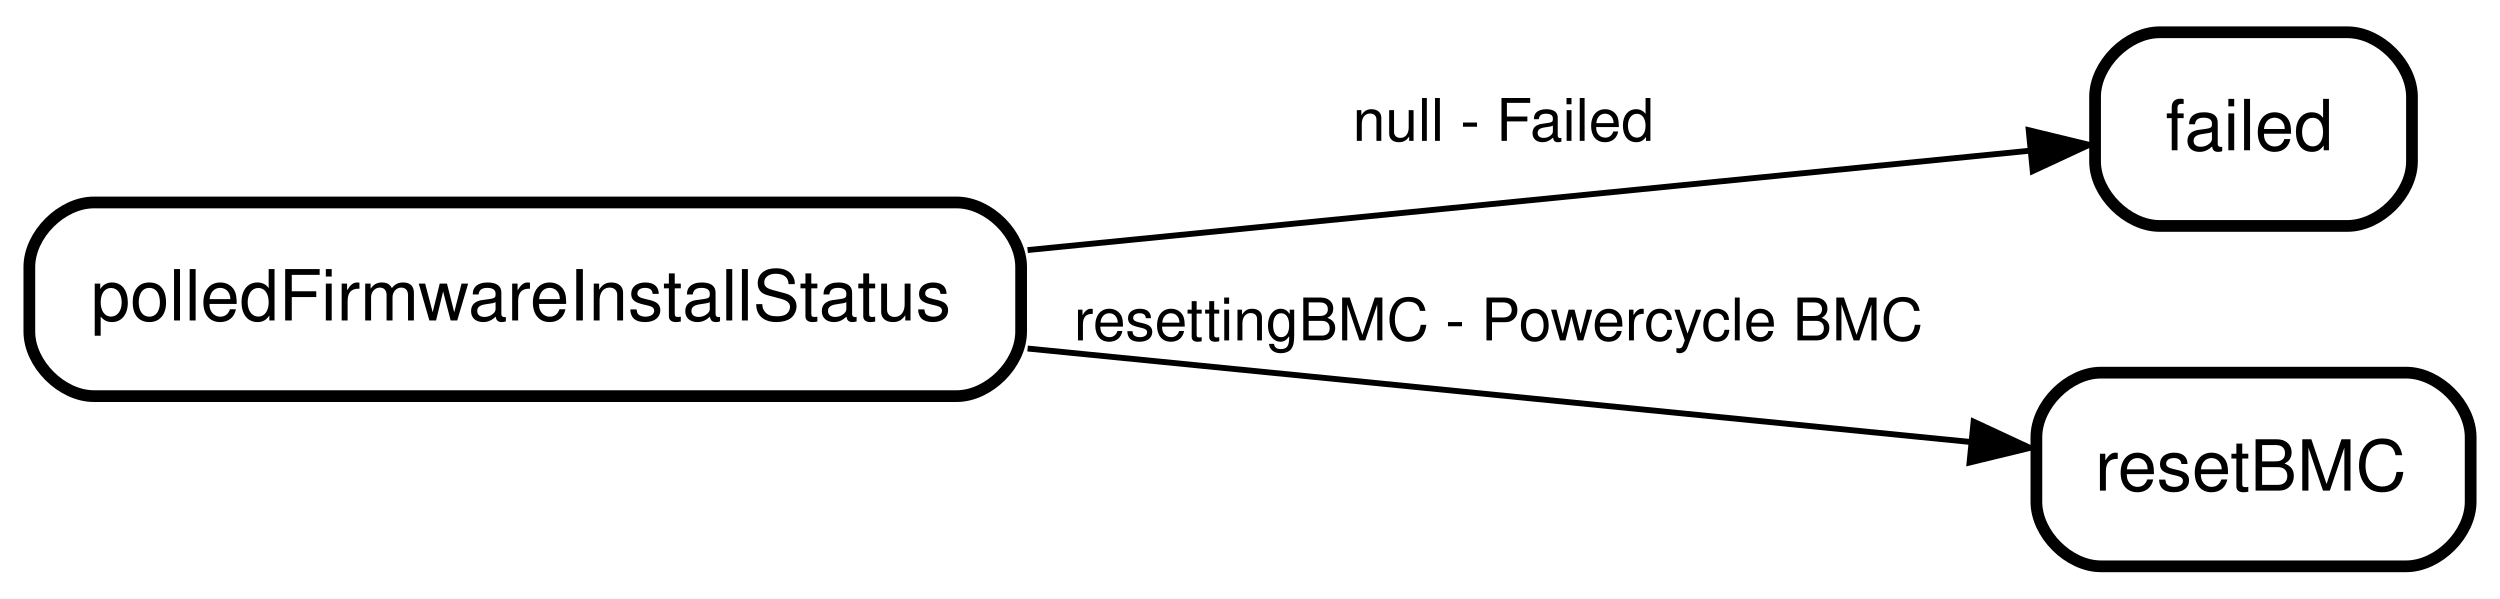
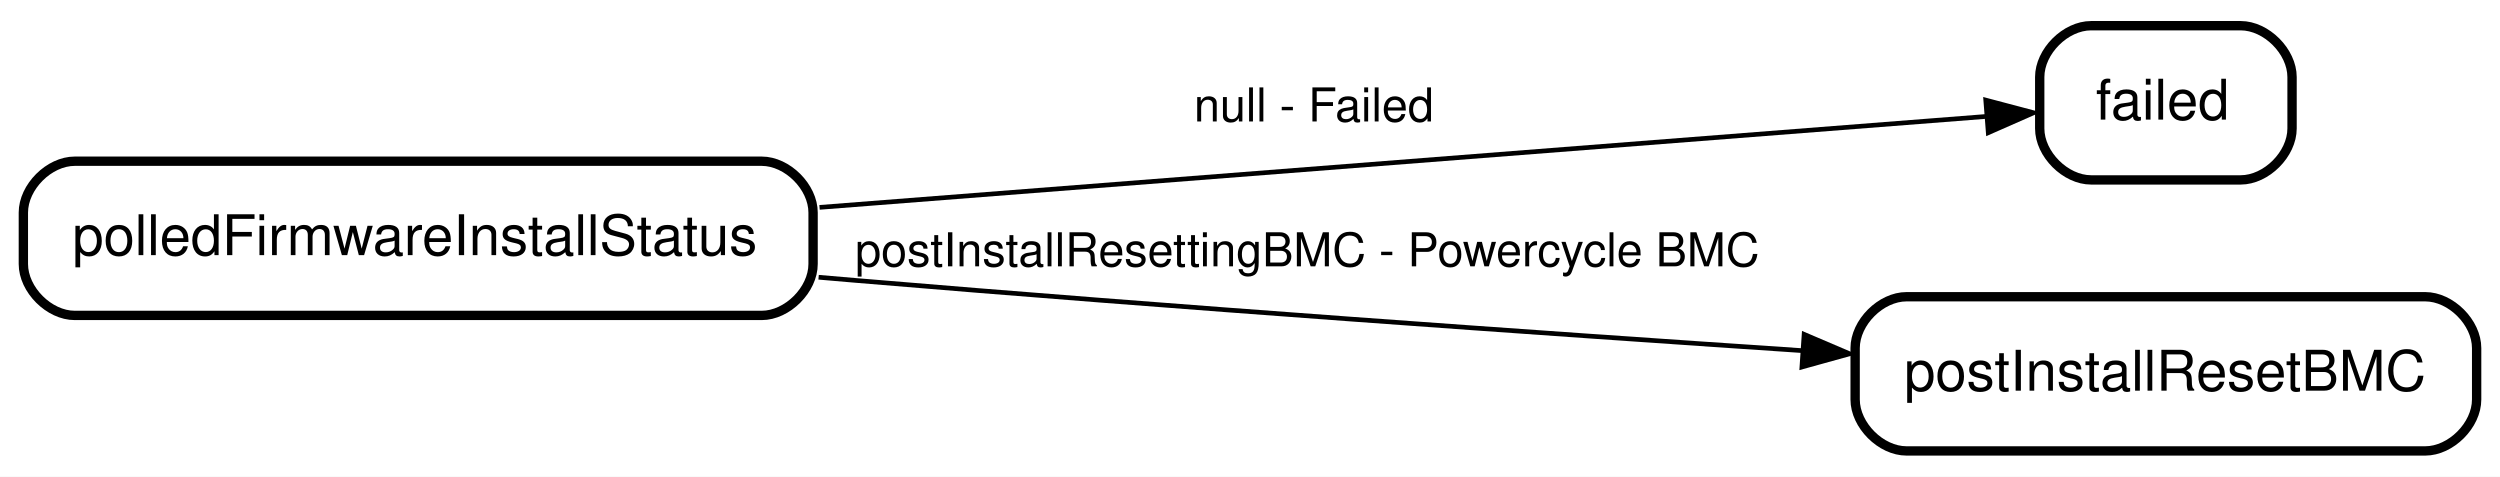
- <svg xmlns="http://www.w3.org/2000/svg" width="426pt" height="102pt" viewBox="0.00 0.00 426.00 102.00">
+ <svg xmlns="http://www.w3.org/2000/svg" width="535pt" height="102pt" viewBox="0.00 0.00 535.00 102.00">
  <g id="graph0" class="graph" transform="scale(1 1) rotate(0) translate(4 98)">
-     <polygon fill="white" stroke="none" points="-4,4 -4,-98 422,-98 422,4 -4,4" />
+     <polygon fill="white" stroke="none" points="-4,4 -4,-98 531,-98 531,4 -4,4" />
    <g id="node1" class="node state regular">
-       <polygon fill="#ffffff" fill-opacity="0.004" stroke="none" stroke-width="2" points="408,-94 352,-94 352,-58 408,-58 408,-94" />
-       <text text-anchor="start" x="365" y="-72.4" font-family="Helvetica,sans-Serif" font-size="12.00">failed</text>
-       <path fill="none" stroke="black" stroke-width="2" d="M364,-59.5C364,-59.5 396,-59.5 396,-59.5 401.5,-59.5 407,-65 407,-70.5 407,-70.5 407,-81.5 407,-81.5 407,-87 401.5,-92.5 396,-92.5 396,-92.5 364,-92.5 364,-92.5 358.5,-92.5 353,-87 353,-81.5 353,-81.5 353,-70.5 353,-70.5 353,-65 358.5,-59.5 364,-59.5" />
+       <polygon fill="#ffffff" fill-opacity="0.004" stroke="none" stroke-width="2" points="487.5,-94 431.5,-94 431.5,-58 487.5,-58 487.5,-94" />
+       <text text-anchor="start" x="444.5" y="-72.4" font-family="Helvetica,sans-Serif" font-size="12.00">failed</text>
+       <path fill="none" stroke="black" stroke-width="2" d="M443.5,-59.5C443.5,-59.5 475.5,-59.5 475.5,-59.5 481,-59.5 486.5,-65 486.5,-70.5 486.5,-70.5 486.5,-81.5 486.5,-81.5 486.5,-87 481,-92.5 475.5,-92.5 475.5,-92.5 443.5,-92.5 443.5,-92.5 438,-92.5 432.5,-87 432.5,-81.5 432.5,-81.5 432.5,-70.5 432.5,-70.5 432.5,-65 438,-59.5 443.5,-59.5" />
    </g>
    <g id="node2" class="node state regular">
      <polygon fill="#ffffff" fill-opacity="0.004" stroke="none" stroke-width="2" points="171,-65 0,-65 0,-29 171,-29 171,-65" />
      <text text-anchor="start" x="11.5" y="-43.4" font-family="Helvetica,sans-Serif" font-size="12.00">polledFirmwareInstallStatus</text>
      <path fill="none" stroke="black" stroke-width="2" d="M12,-30.5C12,-30.5 159,-30.5 159,-30.5 164.5,-30.5 170,-36 170,-41.5 170,-41.5 170,-52.5 170,-52.5 170,-58 164.5,-63.5 159,-63.5 159,-63.5 12,-63.5 12,-63.5 6.5,-63.5 1,-58 1,-52.5 1,-52.5 1,-41.5 1,-41.5 1,-36 6.5,-30.5 12,-30.5" />
    </g>
    <g id="edge1" class="edge transition">
-       <path fill="none" stroke="black" d="M171.1,-55.39C227.56,-60.99 299.03,-68.07 341.77,-72.31" />
-       <polygon fill="black" stroke="black" points="341.69,-75.82 351.99,-73.32 342.38,-68.85 341.69,-75.82" />
-       <text text-anchor="start" x="226.5" y="-74" font-family="Helvetica,sans-Serif" font-size="10.00">null - Failed   </text>
+       <path fill="none" stroke="black" d="M171.38,-53.62C249.91,-59.74 362.99,-68.55 421.02,-73.08" />
+       <polygon fill="black" stroke="black" points="420.95,-76.58 431.19,-73.87 421.49,-69.6 420.95,-76.58" />
+       <text text-anchor="start" x="251.5" y="-72" font-family="Helvetica,sans-Serif" font-size="10.00">null - Failed   </text>
    </g>
    <g id="node3" class="node state regular">
-       <polygon fill="#ffffff" fill-opacity="0.004" stroke="none" stroke-width="2" points="418,-36 342,-36 342,0 418,0 418,-36" />
-       <text text-anchor="start" x="353" y="-14.4" font-family="Helvetica,sans-Serif" font-size="12.00">resetBMC</text>
-       <path fill="none" stroke="black" stroke-width="2" d="M354,-1.5C354,-1.5 406,-1.5 406,-1.5 411.5,-1.5 417,-7 417,-12.5 417,-12.5 417,-23.5 417,-23.5 417,-29 411.5,-34.5 406,-34.5 406,-34.5 354,-34.5 354,-34.5 348.5,-34.5 343,-29 343,-23.5 343,-23.5 343,-12.5 343,-12.5 343,-7 348.5,-1.5 354,-1.5" />
+       <polygon fill="#ffffff" fill-opacity="0.004" stroke="none" stroke-width="2" points="527,-36 392,-36 392,0 527,0 527,-36" />
+       <text text-anchor="start" x="403.5" y="-14.4" font-family="Helvetica,sans-Serif" font-size="12.00">postInstallResetBMC</text>
+       <path fill="none" stroke="black" stroke-width="2" d="M404,-1.5C404,-1.5 515,-1.5 515,-1.5 520.5,-1.5 526,-7 526,-12.5 526,-12.5 526,-23.5 526,-23.5 526,-29 520.5,-34.5 515,-34.5 515,-34.5 404,-34.5 404,-34.5 398.5,-34.5 393,-29 393,-23.5 393,-23.5 393,-12.5 393,-12.5 393,-7 398.5,-1.5 404,-1.5" />
    </g>
    <g id="edge2" class="edge transition">
-       <path fill="none" stroke="black" d="M171.1,-38.61C223.43,-33.42 288.65,-26.96 331.94,-22.67" />
-       <polygon fill="black" stroke="black" points="332.3,-26.15 341.91,-21.68 331.61,-19.18 332.3,-26.15" />
-       <text text-anchor="start" x="179" y="-40" font-family="Helvetica,sans-Serif" font-size="10.00">resettingBMC - Powercycle BMC   </text>
+       <path fill="none" stroke="black" d="M171.18,-38.67C173.82,-38.44 176.43,-38.22 179,-38 247.45,-32.22 325.43,-26.73 381.6,-22.97" />
+       <polygon fill="black" stroke="black" points="382.08,-26.45 391.82,-22.29 381.61,-19.46 382.08,-26.45" />
+       <text text-anchor="start" x="179" y="-41" font-family="Helvetica,sans-Serif" font-size="10.00">postInstallResettingBMC - Powercycle BMC   </text>
    </g>
  </g>
</svg>
